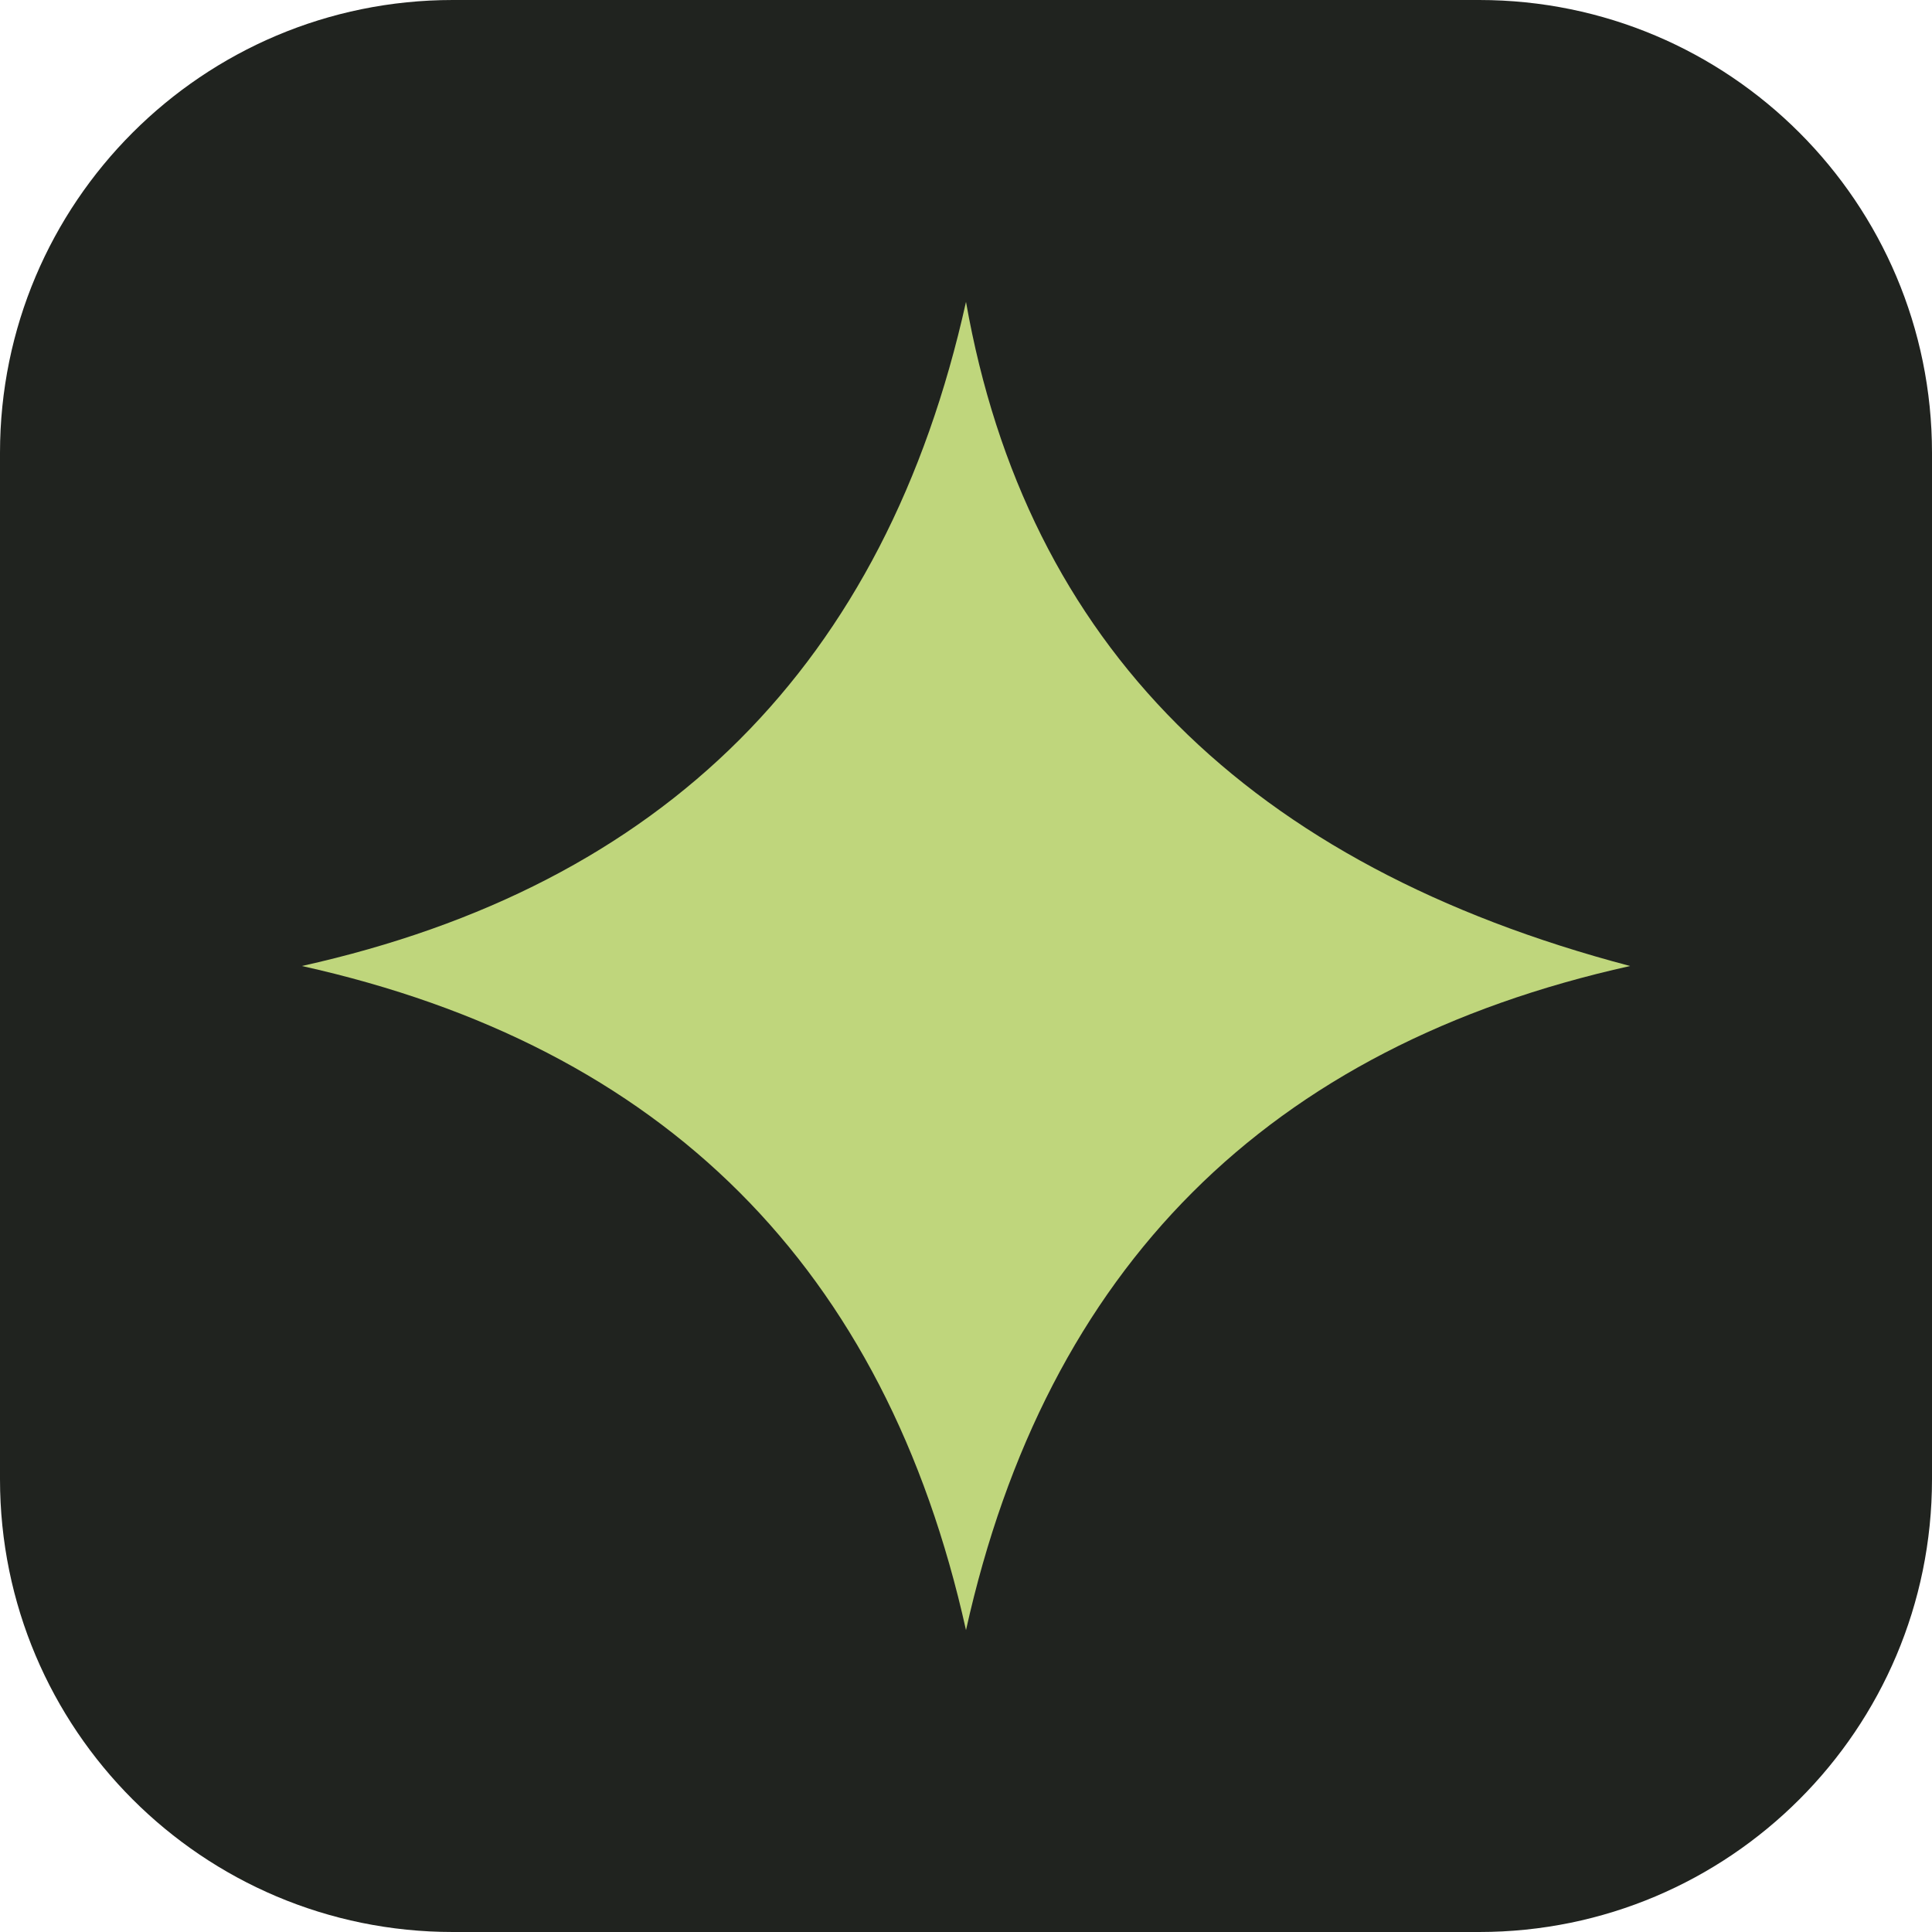
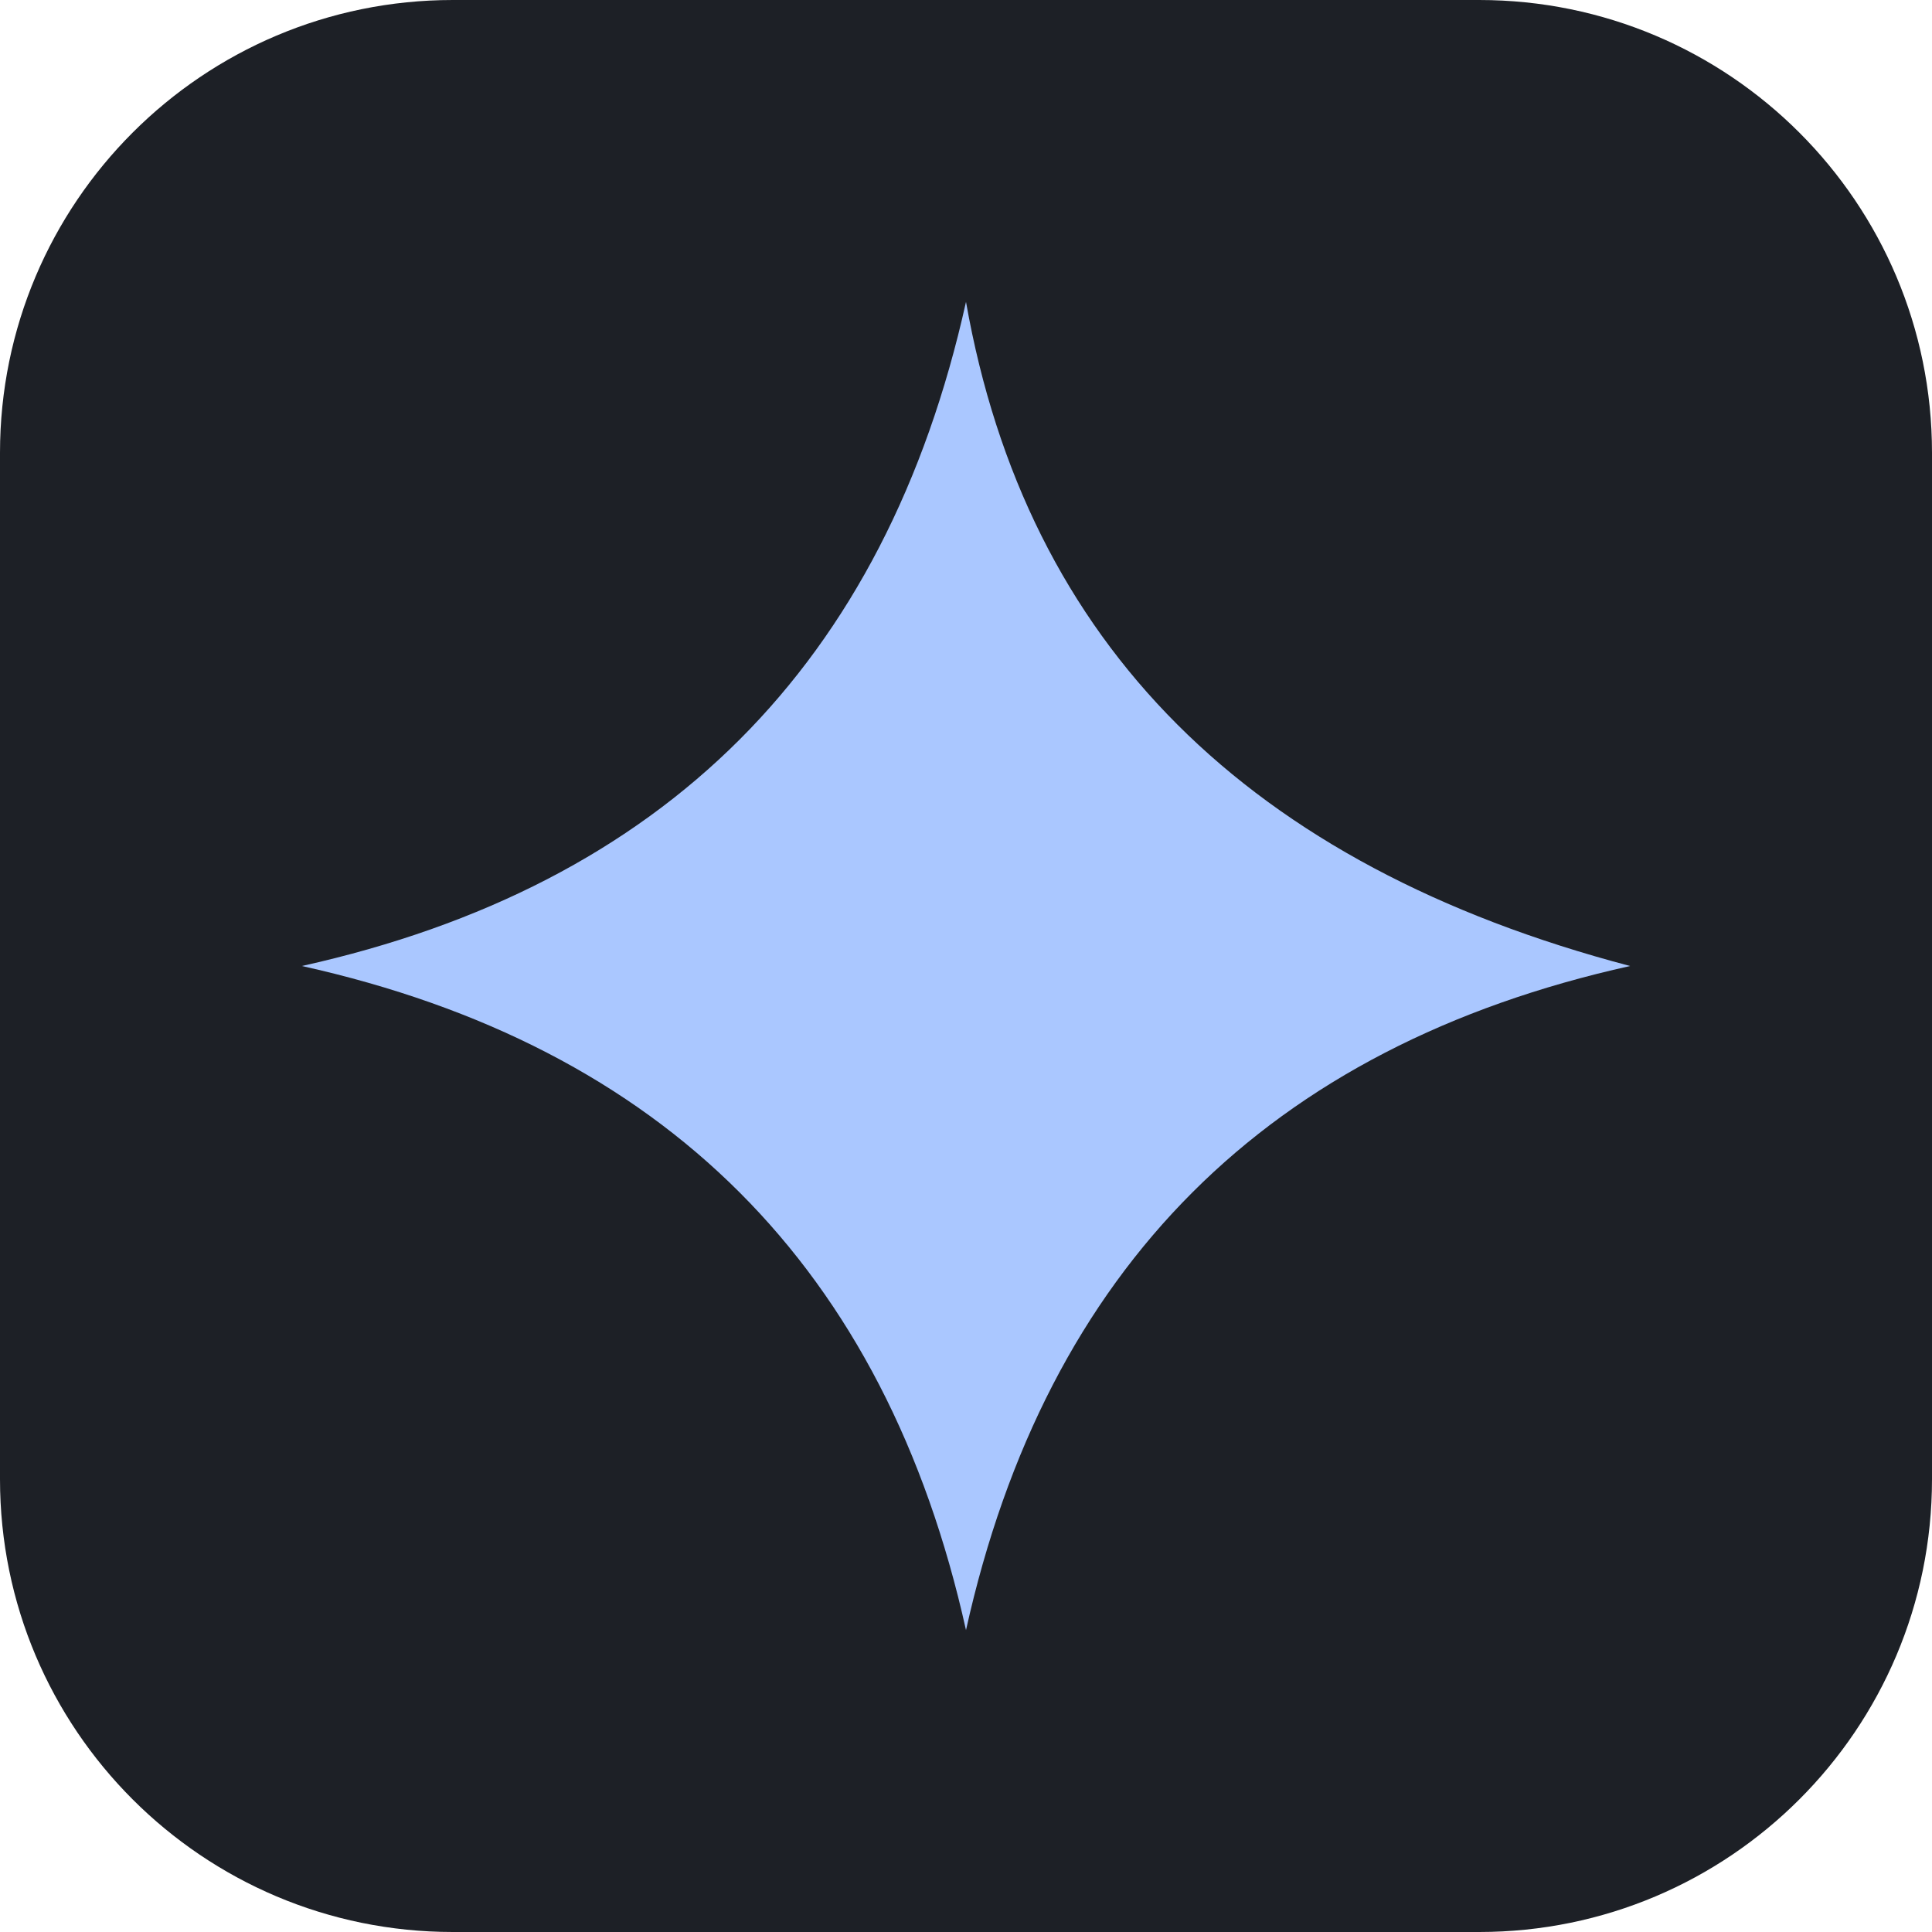
<svg xmlns="http://www.w3.org/2000/svg" viewBox="0 0 64 64">
-   <rect width="64" height="64" rx="15" fill="#20231f" />
-   <path d="M32 10Q35 27 54 32Q36 36 32 54Q28 36 10 32Q28 28 32 10Z" fill="#bfd67c" />
+   <rect width="64" height="64" rx="15" fill="#1D2026" />
+   <path d="M32 10Q35 27 54 32Q36 36 32 54Q28 36 10 32Q28 28 32 10Z" fill="#AAC7FF" />
</svg>
